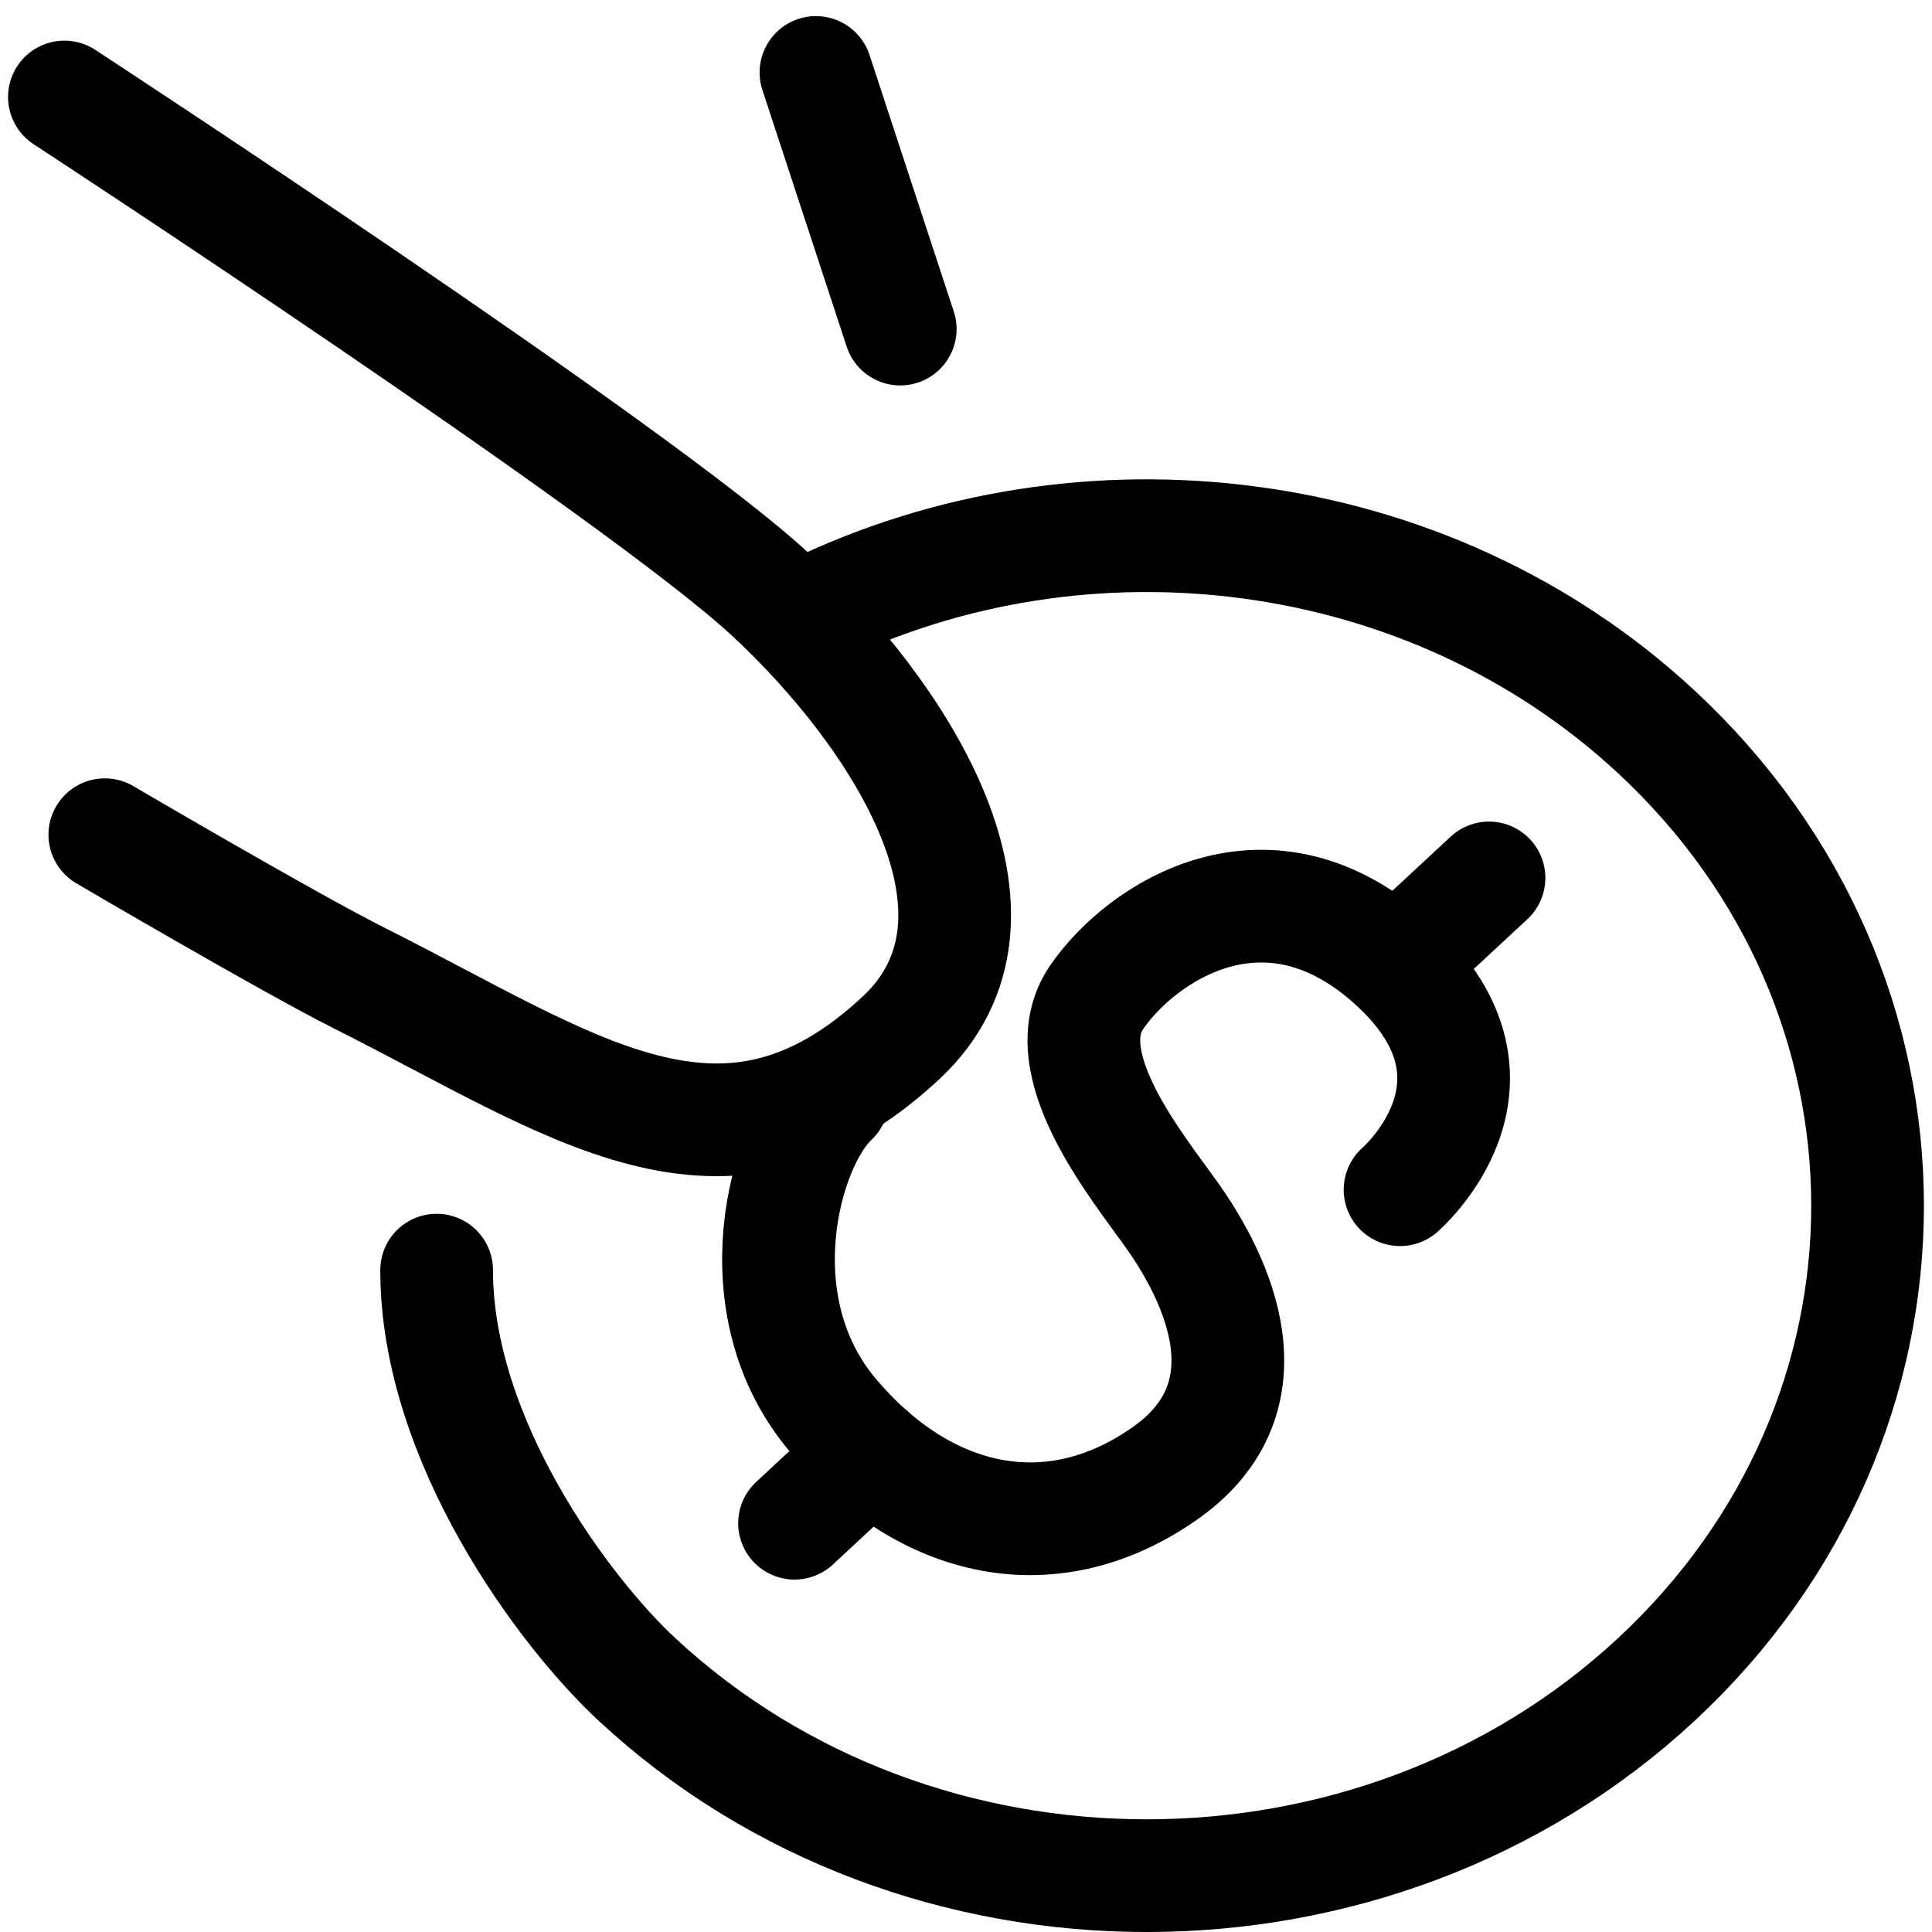
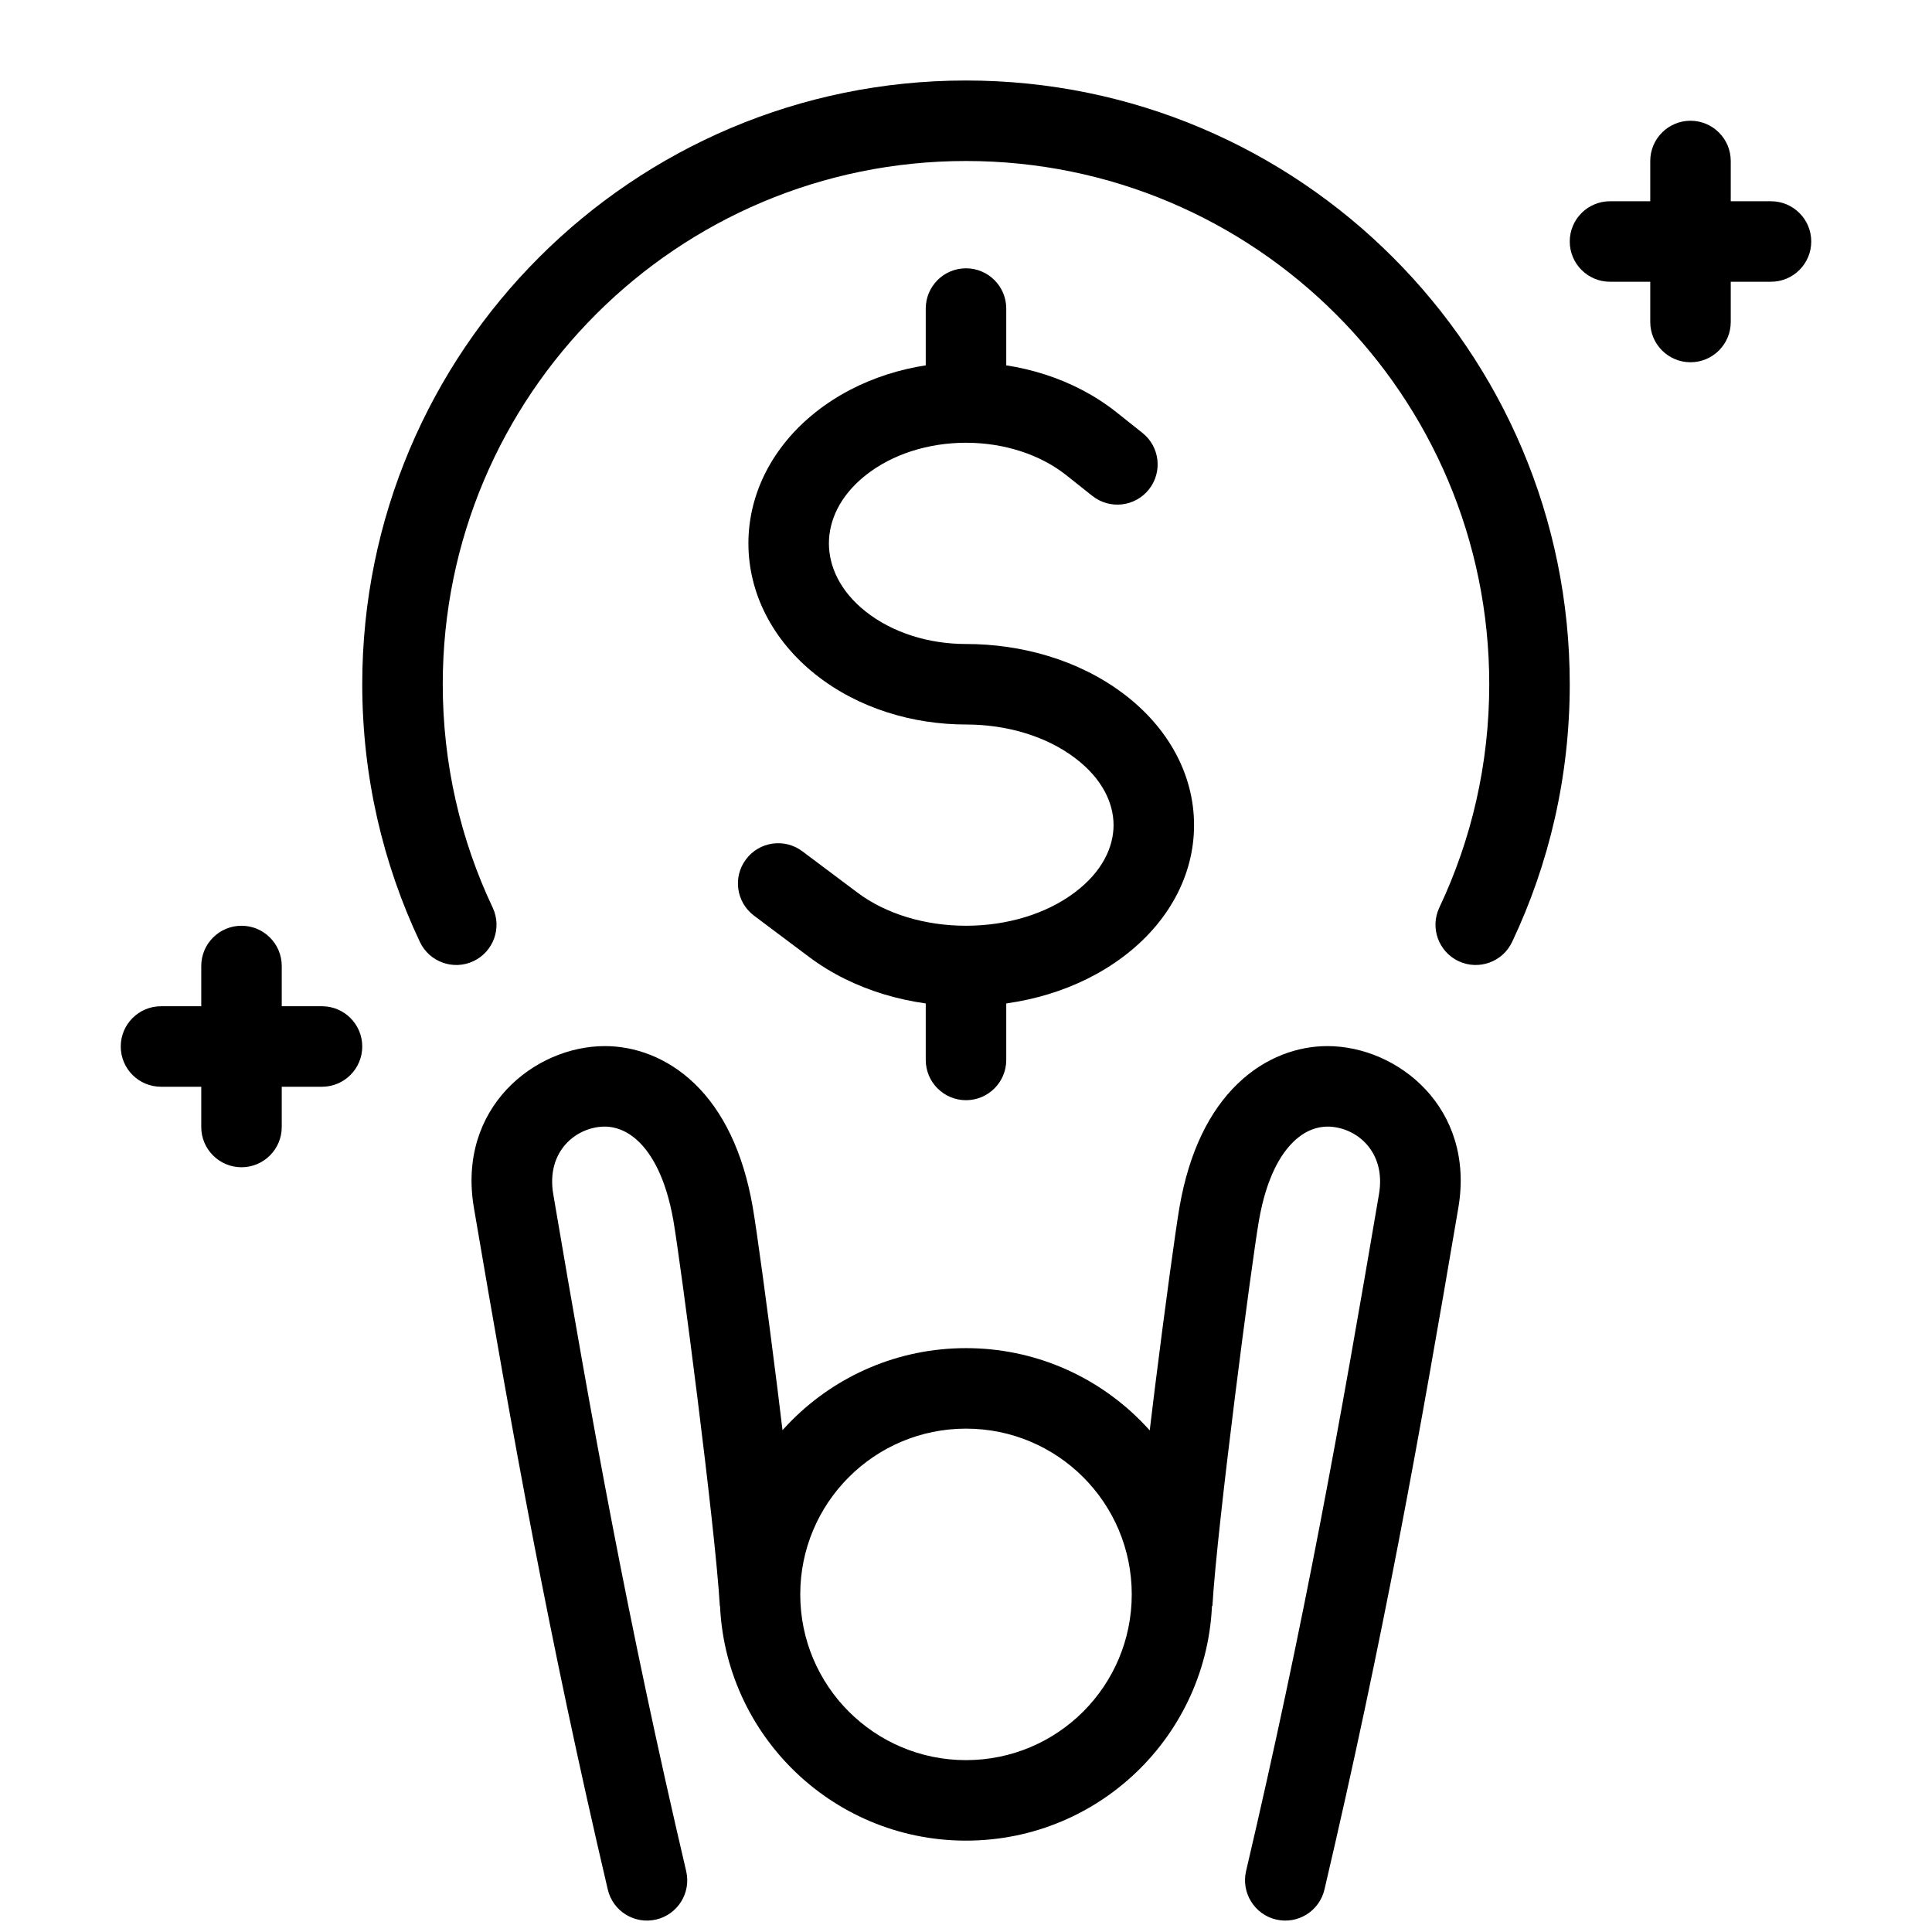
- <svg xmlns="http://www.w3.org/2000/svg" width="24" height="24" fill="none" viewBox="0 0 24 24">
-   <path d="M10.084 7.606C13.459 5.956 17.734 6.452 20.577 9.093C24.074 12.344 24.074 17.612 20.577 20.862C17.079 24.113 11.41 24.113 7.912 20.862C7.015 20.029 5.424 17.904 5.424 15.778" stroke="currentColor" stroke-width="1.4" stroke-miterlimit="10" stroke-linecap="round" stroke-linejoin="round" />
-   <path d="M17.392 14.779C17.392 14.779 18.924 13.462 17.339 11.989C15.754 10.517 14.169 11.586 13.62 12.393C13.071 13.2 14.115 14.475 14.55 15.084C14.984 15.693 15.914 17.265 14.496 18.285C13.079 19.297 11.494 18.943 10.343 17.577C9.193 16.21 9.741 14.212 10.343 13.653" stroke="currentColor" stroke-width="1.4" stroke-miterlimit="10" stroke-linecap="round" stroke-linejoin="round" />
-   <path d="M17.338 11.982L18.497 10.906" stroke="currentColor" stroke-width="1.4" stroke-miterlimit="10" stroke-linecap="round" stroke-linejoin="round" />
-   <path d="M9.87 18.922L10.807 18.051" stroke="currentColor" stroke-width="1.4" stroke-miterlimit="10" stroke-linecap="round" stroke-linejoin="round" />
-   <path d="M0.8 1.205C0.8 1.205 7.95 5.878 9.573 7.387C11.196 8.895 12.804 11.395 11.189 12.896C8.994 14.935 7.135 13.491 4.452 12.145C3.568 11.699 1.302 10.369 1.302 10.369" stroke="currentColor" stroke-width="1.4" stroke-miterlimit="10" stroke-linecap="round" stroke-linejoin="round" />
-   <path d="M10.136 0.9L11.183 4.088" stroke="currentColor" stroke-width="1.4" stroke-miterlimit="10" stroke-linecap="round" stroke-linejoin="round" />
+ <svg xmlns="http://www.w3.org/2000/svg" width="24" height="24" viewBox="0 0 24 24" fill="none">
+   <path d="M6.38 14.92L6.873 14.836L6.38 14.92ZM7.514 13.495L7.514 12.995L7.514 13.495ZM8.857 15.076L9.35 14.99L8.857 15.076ZM7.55 23.472C7.613 23.741 7.882 23.908 8.151 23.845C8.42 23.782 8.587 23.513 8.524 23.244L7.55 23.472ZM17.623 14.92L17.13 14.836L17.623 14.92ZM16.489 13.495L16.489 12.995L16.489 13.495ZM15.146 15.076L14.653 14.99L15.146 15.076ZM15.479 23.244C15.417 23.513 15.584 23.782 15.852 23.845C16.121 23.908 16.39 23.741 16.453 23.472L15.479 23.244ZM13.65 9.013L13.35 9.413L13.35 9.413L13.65 9.013ZM13.65 11.487L13.95 11.887H13.95L13.65 11.487ZM10.35 11.487L10.05 11.887H10.05L10.35 11.487ZM9.967 10.575C9.746 10.409 9.432 10.454 9.267 10.675C9.101 10.896 9.146 11.209 9.367 11.375L9.967 10.575ZM12 8.5L12 8H12L12 8.5ZM10.442 7.987L10.131 8.379H10.131L10.442 7.987ZM10.442 5.513L10.131 5.121L10.442 5.513ZM13.558 5.513L13.869 5.121L13.558 5.513ZM13.569 6.16C13.786 6.332 14.1 6.296 14.272 6.08C14.444 5.864 14.408 5.549 14.191 5.377L13.569 6.16ZM5.216 11.701C5.334 11.951 5.632 12.057 5.881 11.94C6.131 11.822 6.238 11.524 6.12 11.274L5.216 11.701ZM17.88 11.274C17.762 11.524 17.869 11.822 18.119 11.94C18.368 12.057 18.666 11.951 18.784 11.701L17.88 11.274ZM12.5 3.833C12.5 3.557 12.276 3.333 12 3.333C11.724 3.333 11.5 3.557 11.5 3.833H12.5ZM11.5 13.167C11.5 13.443 11.724 13.667 12 13.667C12.276 13.667 12.5 13.443 12.5 13.167H11.5ZM21.5 2C21.5 1.724 21.276 1.5 21 1.5C20.724 1.5 20.5 1.724 20.5 2H21.5ZM20.5 4C20.5 4.276 20.724 4.5 21 4.5C21.276 4.5 21.5 4.276 21.5 4H20.5ZM3.5 12C3.5 11.724 3.276 11.5 3 11.5C2.724 11.5 2.5 11.724 2.5 12H3.5ZM2.5 14C2.5 14.276 2.724 14.5 3 14.5C3.276 14.5 3.5 14.276 3.5 14H2.5ZM22 3.5C22.276 3.5 22.5 3.276 22.5 3C22.5 2.724 22.276 2.5 22 2.5V3.5ZM20 2.5C19.724 2.5 19.5 2.724 19.5 3C19.5 3.276 19.724 3.5 20 3.5V2.5ZM4 13.5C4.276 13.5 4.5 13.276 4.5 13C4.5 12.724 4.276 12.5 4 12.5V13.5ZM2 12.5C1.724 12.5 1.5 12.724 1.5 13C1.5 13.276 1.724 13.5 2 13.5V12.5ZM6.873 14.836C6.78 14.295 7.166 13.995 7.514 13.995L7.514 12.995C6.638 12.995 5.676 13.765 5.887 15.004L6.873 14.836ZM7.514 13.995C7.627 13.995 7.783 14.035 7.935 14.183C8.09 14.332 8.27 14.621 8.365 15.162L9.35 14.99C9.229 14.299 8.975 13.797 8.631 13.464C8.284 13.129 7.876 12.995 7.514 12.995L7.514 13.995ZM8.365 15.162C8.453 15.671 8.884 18.952 8.942 19.95L9.941 19.892C9.88 18.845 9.443 15.524 9.35 14.99L8.365 15.162ZM8.524 23.244C7.796 20.136 7.358 17.687 6.873 14.836L5.887 15.004C6.374 17.861 6.815 20.334 7.55 23.472L8.524 23.244ZM18.116 15.004C18.327 13.765 17.365 12.995 16.489 12.995L16.489 13.995C16.837 13.995 17.223 14.295 17.13 14.836L18.116 15.004ZM16.489 12.995C16.128 12.995 15.719 13.129 15.373 13.464C15.028 13.797 14.774 14.299 14.653 14.99L15.639 15.162C15.733 14.621 15.913 14.332 16.068 14.183C16.22 14.035 16.376 13.995 16.489 13.995L16.489 12.995ZM14.653 14.99C14.56 15.524 14.123 18.845 14.063 19.892L15.061 19.95C15.119 18.952 15.55 15.671 15.639 15.162L14.653 14.99ZM16.453 23.472C17.188 20.334 17.63 17.861 18.116 15.004L17.13 14.836C16.645 17.687 16.207 20.136 15.479 23.244L16.453 23.472ZM14.059 19.806C14.059 20.943 13.138 21.865 12 21.865V22.865C13.69 22.865 15.059 21.496 15.059 19.806H14.059ZM12 21.865C10.863 21.865 9.941 20.943 9.941 19.806H8.941C8.941 21.496 10.311 22.865 12 22.865V21.865ZM9.941 19.806C9.941 18.669 10.863 17.747 12 17.747V16.747C10.311 16.747 8.941 18.117 8.941 19.806H9.941ZM12 17.747C13.138 17.747 14.059 18.669 14.059 19.806H15.059C15.059 18.117 13.69 16.747 12 16.747V17.747ZM5.5 8.5C5.5 4.91 8.41 2 12 2V1C7.858 1 4.5 4.358 4.5 8.5H5.5ZM12 2C15.59 2 18.5 4.91 18.5 8.5H19.5C19.5 4.358 16.142 1 12 1V2ZM13.35 9.413C13.699 9.675 13.833 9.983 13.833 10.25C13.833 10.517 13.699 10.825 13.35 11.087L13.95 11.887C14.512 11.466 14.833 10.878 14.833 10.25C14.833 9.622 14.512 9.034 13.95 8.613L13.35 9.413ZM10.65 11.087L9.967 10.575L9.367 11.375L10.05 11.887L10.65 11.087ZM12 9C12.508 9 12.995 9.146 13.35 9.413L13.95 8.613C13.393 8.195 12.686 8 12 8L12 9ZM10.753 7.596C10.429 7.339 10.297 7.029 10.297 6.75C10.297 6.471 10.429 6.161 10.753 5.904L10.131 5.121C9.595 5.547 9.297 6.134 9.297 6.75C9.297 7.366 9.595 7.953 10.131 8.379L10.753 7.596ZM12 8C11.531 8 11.082 7.857 10.753 7.596L10.131 8.379C10.663 8.801 11.341 9 12 9L12 8ZM13.247 5.904L13.569 6.16L14.191 5.377L13.869 5.121L13.247 5.904ZM6.12 11.274C5.722 10.433 5.5 9.493 5.5 8.5H4.5C4.5 9.644 4.757 10.73 5.216 11.701L6.12 11.274ZM18.5 8.5C18.5 9.493 18.278 10.433 17.88 11.274L18.784 11.701C19.244 10.73 19.5 9.644 19.5 8.5H18.5ZM10.753 5.904C11.082 5.643 11.532 5.5 12 5.5L12 4.5C11.341 4.5 10.663 4.699 10.131 5.121L10.753 5.904ZM12 5.5C12.468 5.5 12.918 5.643 13.247 5.904L13.869 5.121C13.337 4.699 12.659 4.5 12 4.5L12 5.5ZM11.5 3.833V5H12.5V3.833H11.5ZM11.5 12V13.167H12.5V12H11.5ZM13.35 11.087C12.995 11.354 12.508 11.5 12 11.5L12 12.5C12.686 12.5 13.393 12.305 13.95 11.887L13.35 11.087ZM12 11.5C11.492 11.5 11.005 11.354 10.65 11.087L10.05 11.887C10.607 12.305 11.314 12.5 12 12.5L12 11.5ZM20.5 2V4H21.5V2H20.5ZM2.5 12V14H3.5V12H2.5ZM22 2.5L20 2.5V3.5L22 3.5V2.5ZM4 12.5H2V13.5H4V12.5Z" fill="currentColor" />
</svg>
